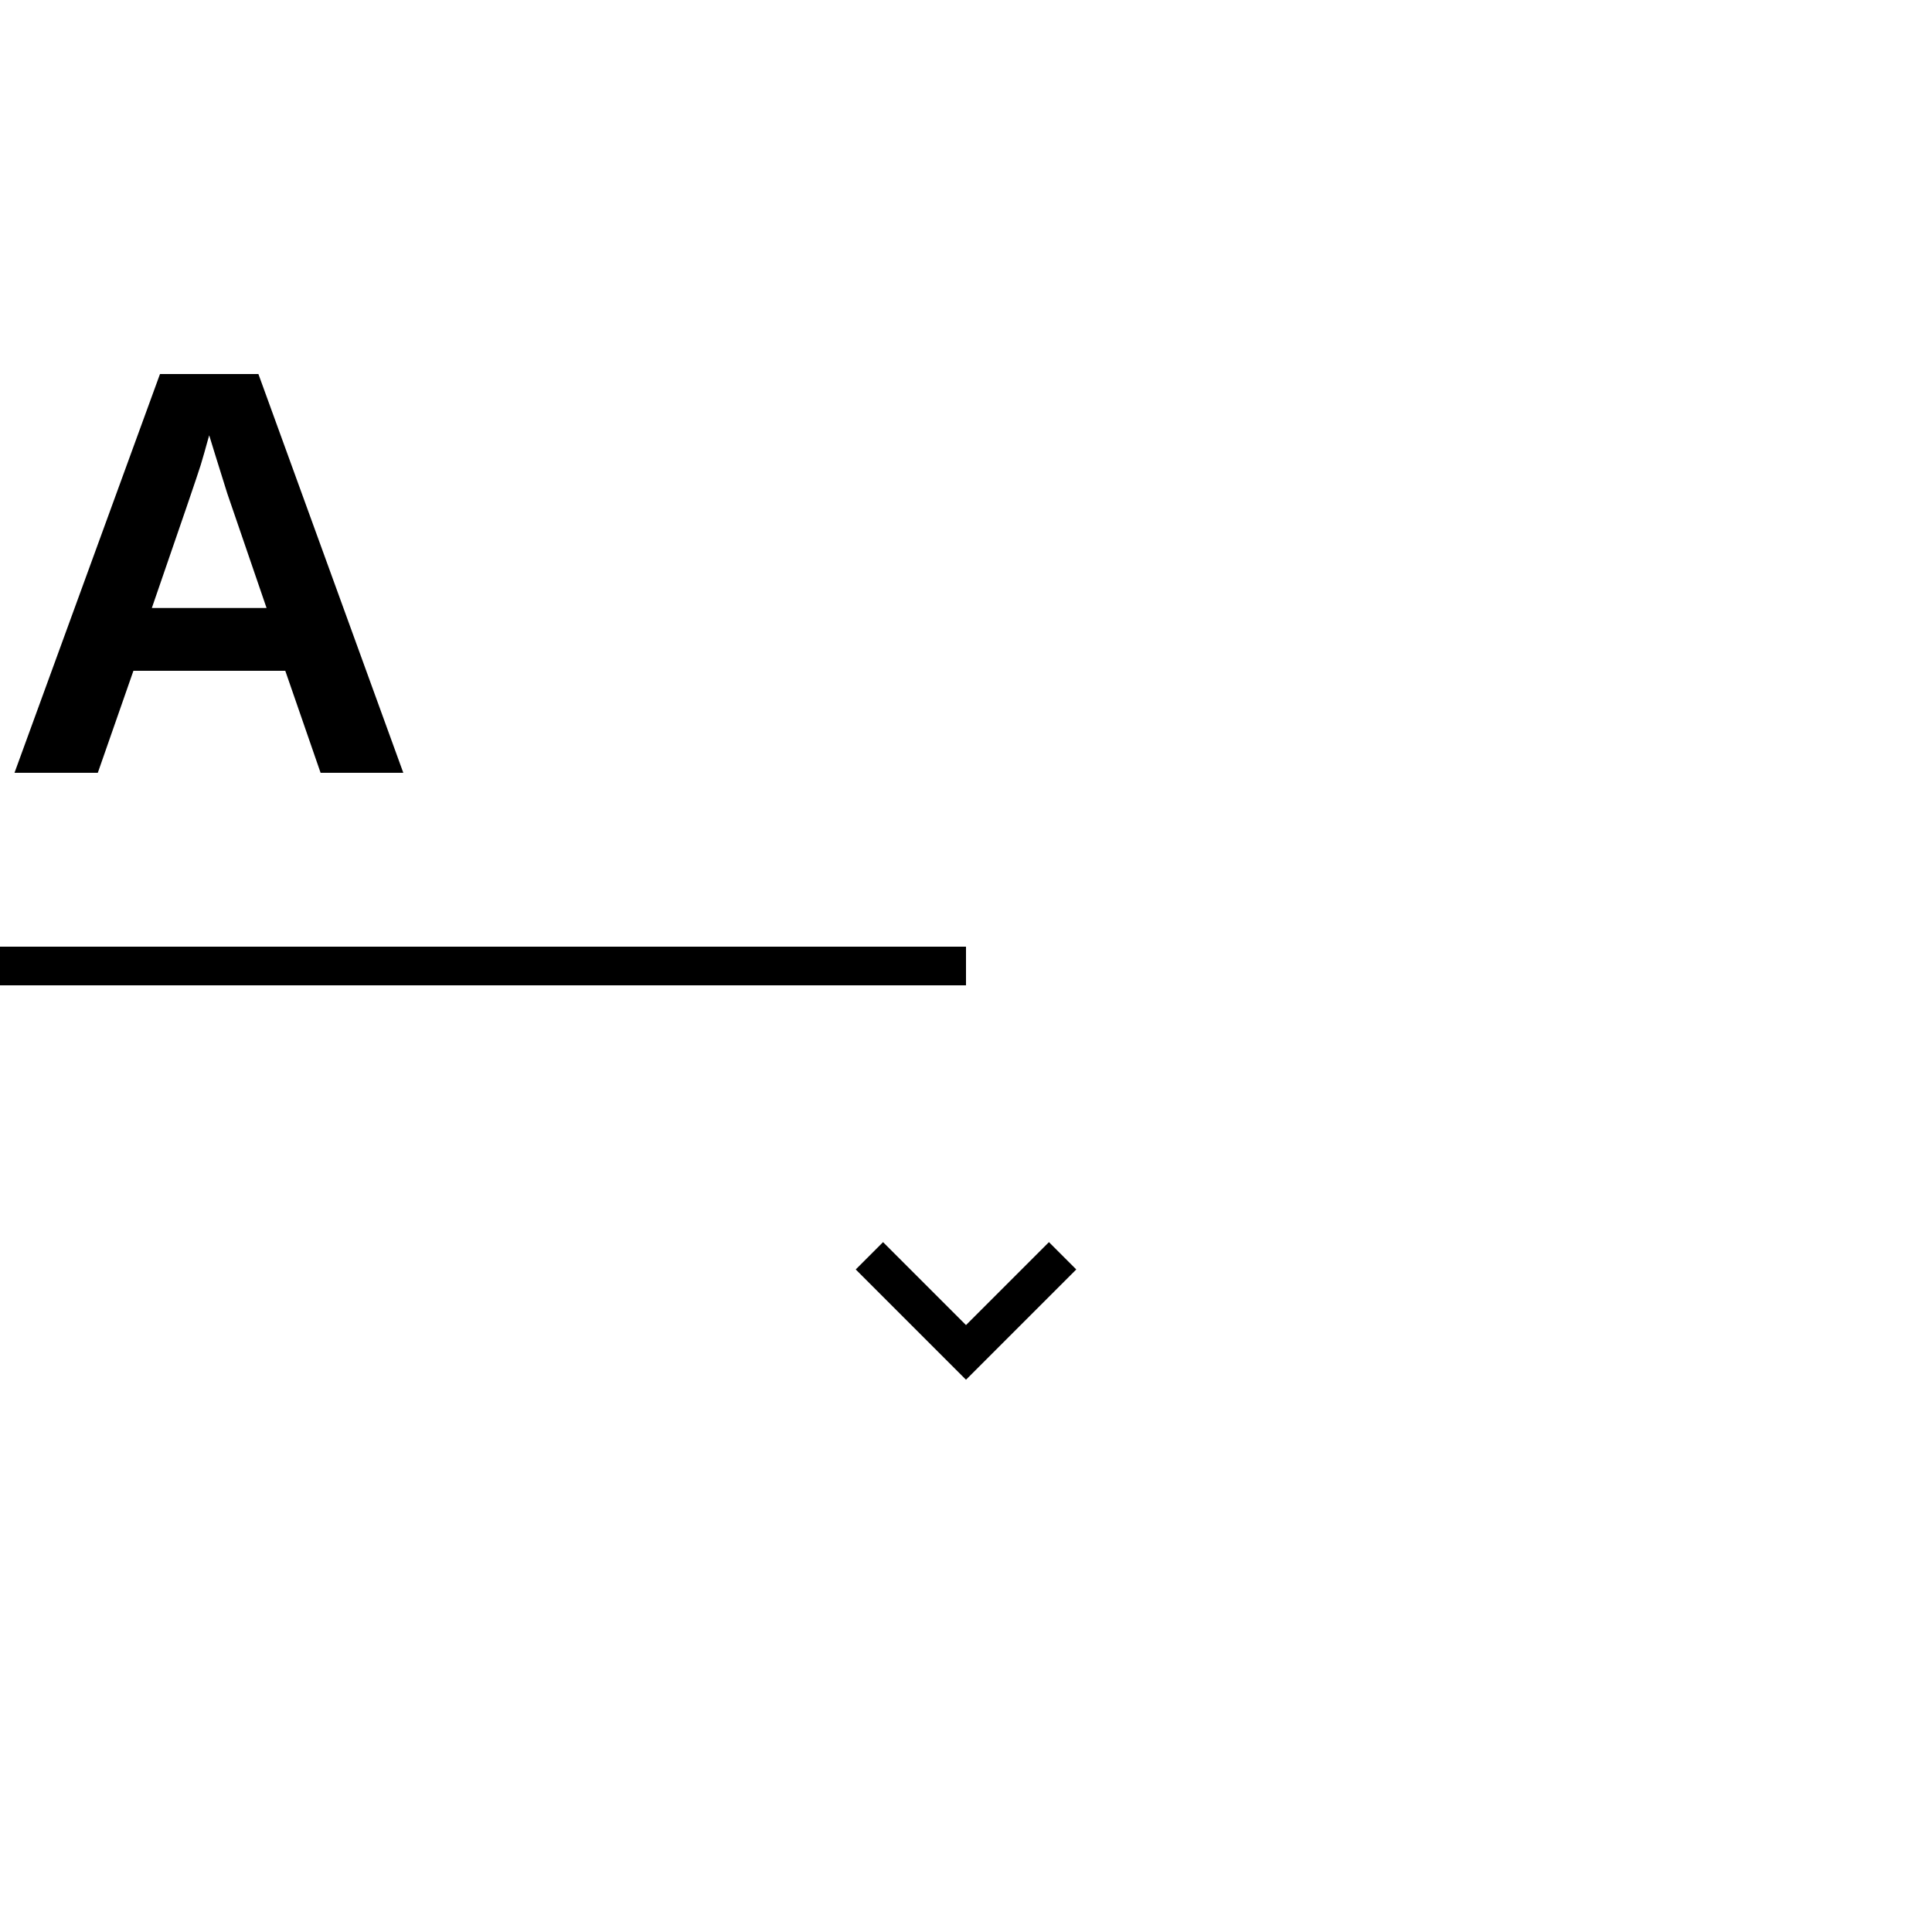
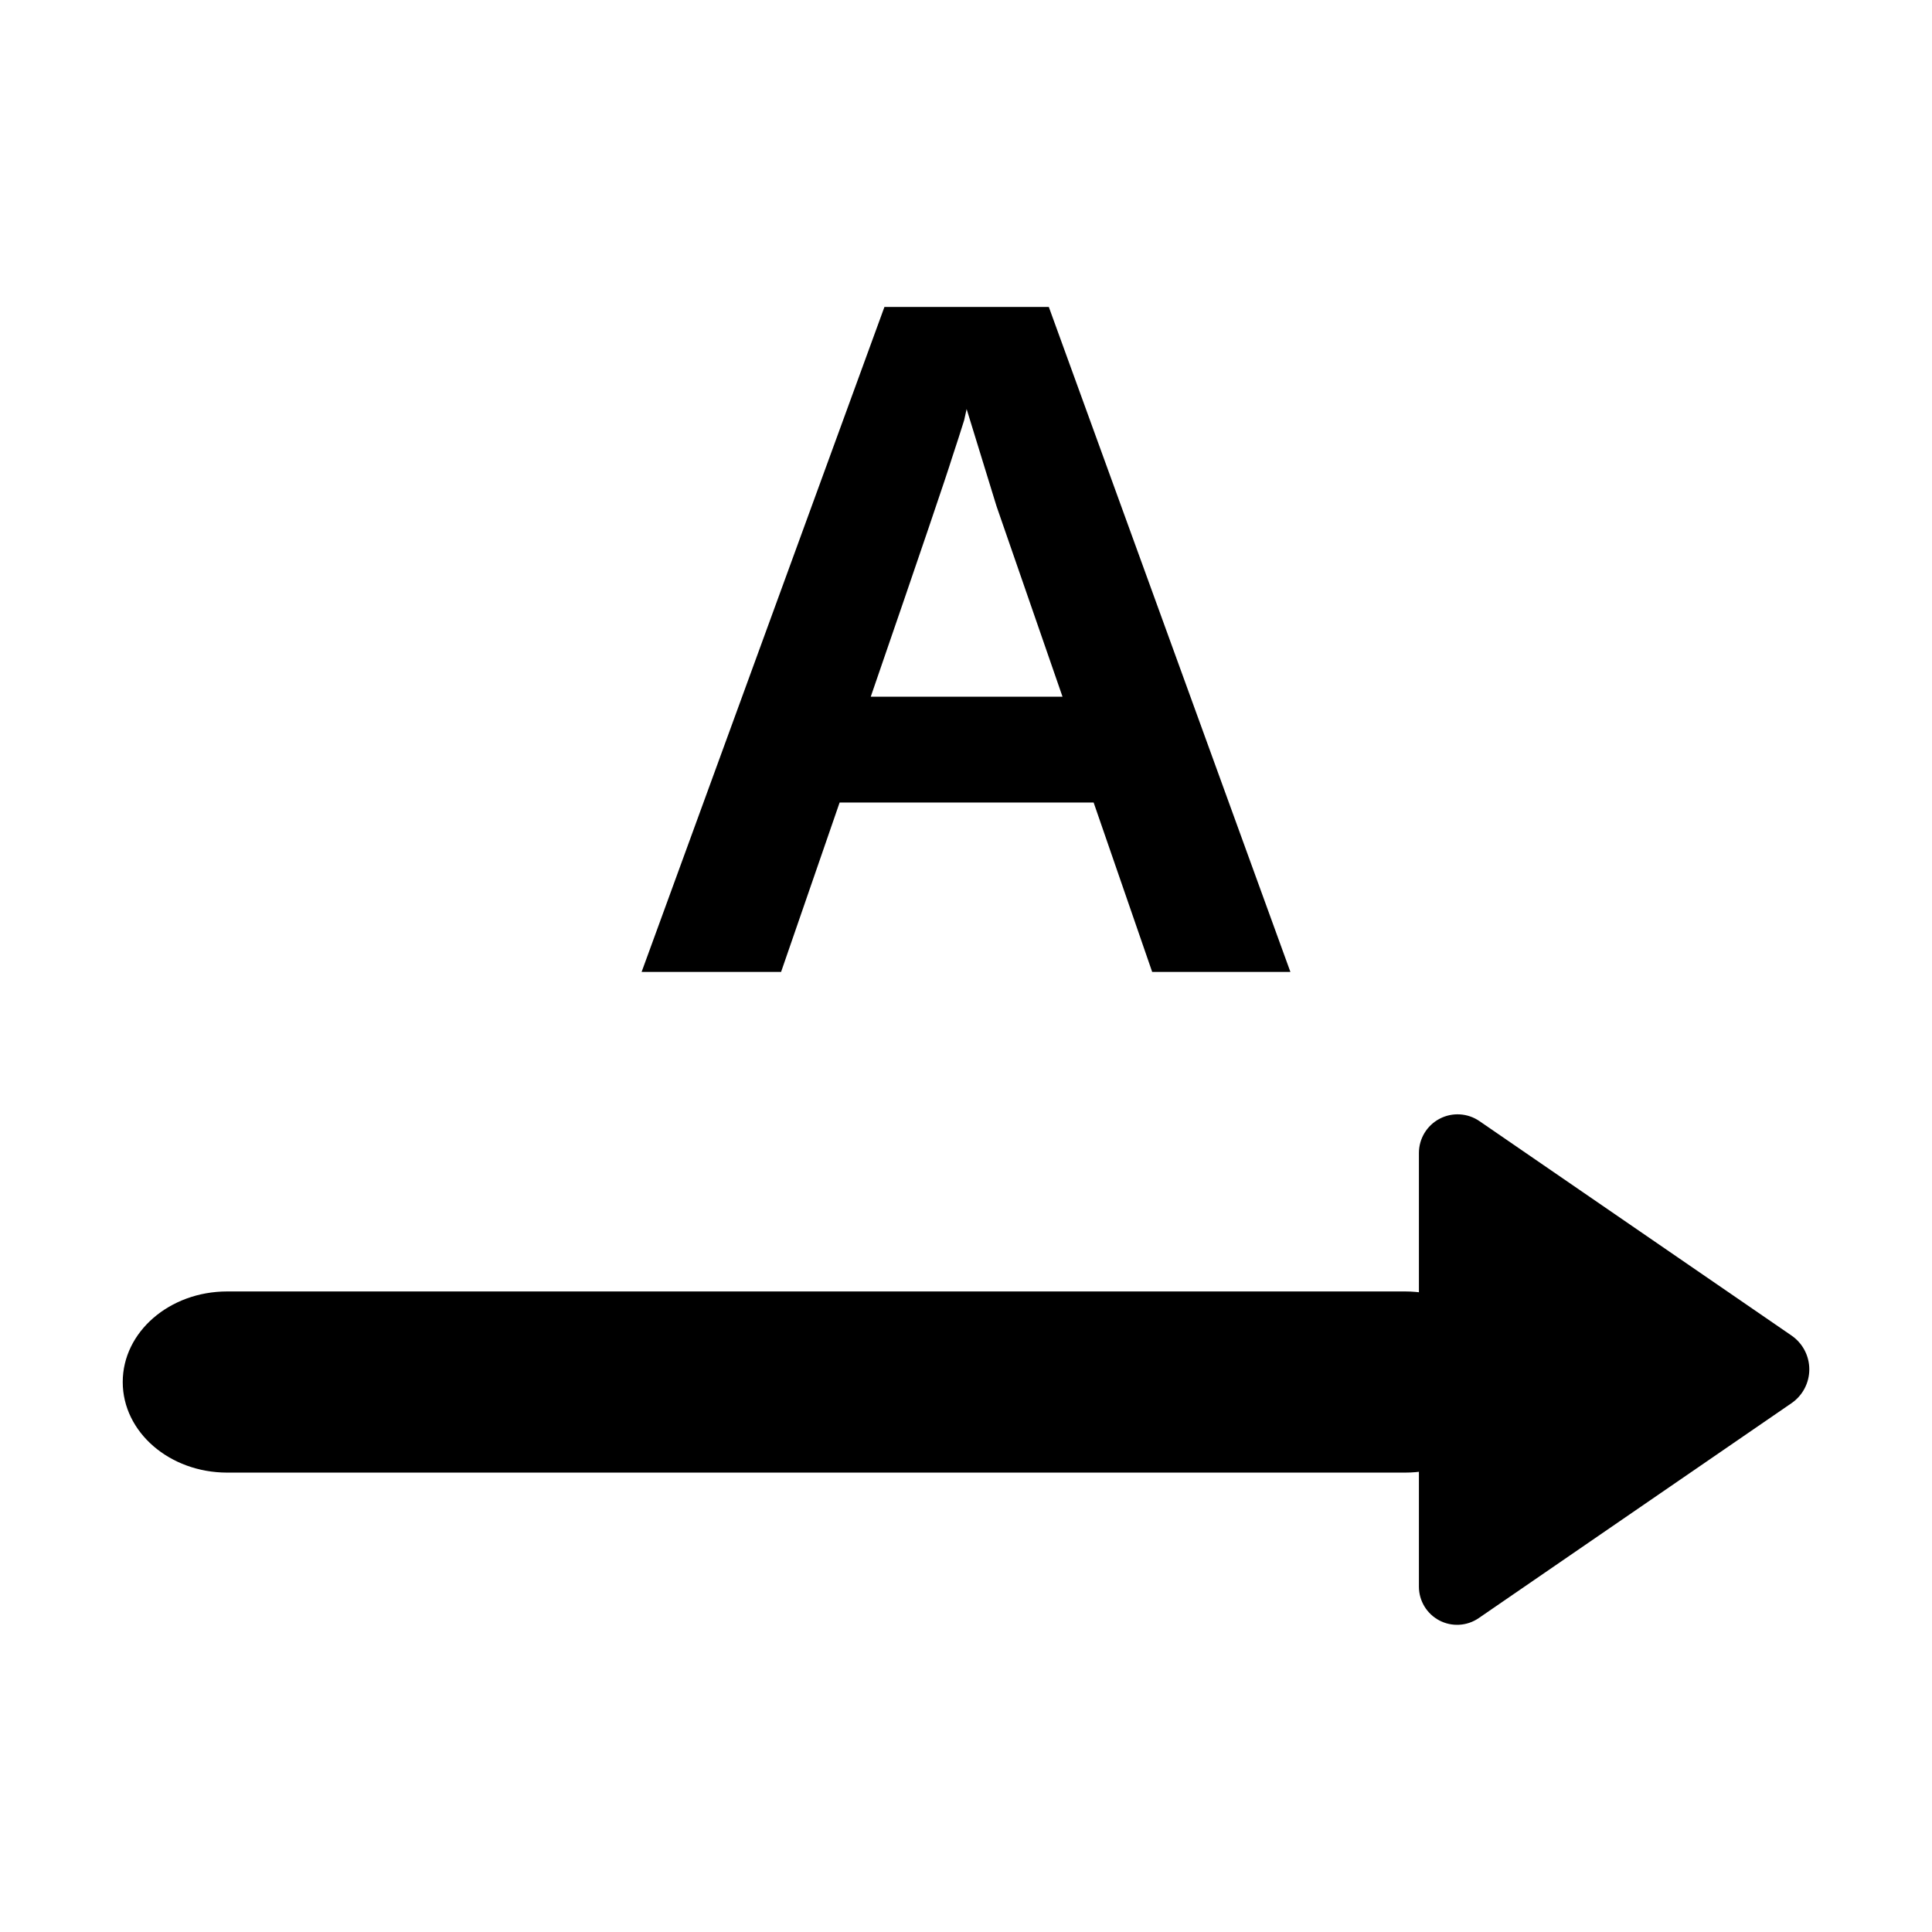
- <svg xmlns="http://www.w3.org/2000/svg" width="200" height="200" viewBox="0 0 100 100">
-   <text x="0" y="40" font-size="30" font-family="Arial" font-weight="bold" fill="black">
-         A
-     </text>
-   <line x1="0" y1="50" x2="50" y2="50" stroke="black" stroke-width="2" />
-   <polyline points="45,65 50,70 55,65" fill="none" stroke="black" stroke-width="2" />
+ <svg xmlns="http://www.w3.org/2000/svg" width="800" height="800" viewBox="0 0 24.242 24.242" version="1.1" id="svg1" xml:space="preserve">
+   <defs id="defs1" />
+   <g id="g8" transform="translate(0,4.265398)" style="display:inline">
+     <g id="g7" transform="translate(-0.7779609,0.8172536)">
+       <rect style="fill:#000000;stroke-width:0.233;stroke-linecap:round" id="rect7" width="17.401" height="2.273" x="2.318" y="11.122" rx="1.311" ry="1.136" />
+       <path style="fill:#000000;stroke-width:0.286;stroke-linecap:round" d="M 18.582,14.827 V 9.385 a 0.485,0.485 152.245 0 1 0.76,-0.4 l 3.915,2.69 a 0.515,0.515 90 0 1 0,0.849 l -3.925,2.697 a 0.479,0.479 27.755 0 1 -0.75,-0.394 z" id="path7" />
+     </g>
+     <text x="7.753" y="7.928" font-size="8.081px" fill="#000000" font-family="Arial" font-weight="bold" id="text7" style="font-size:12.121px;stroke-width:1.01">A</text>
+   </g>
</svg>
